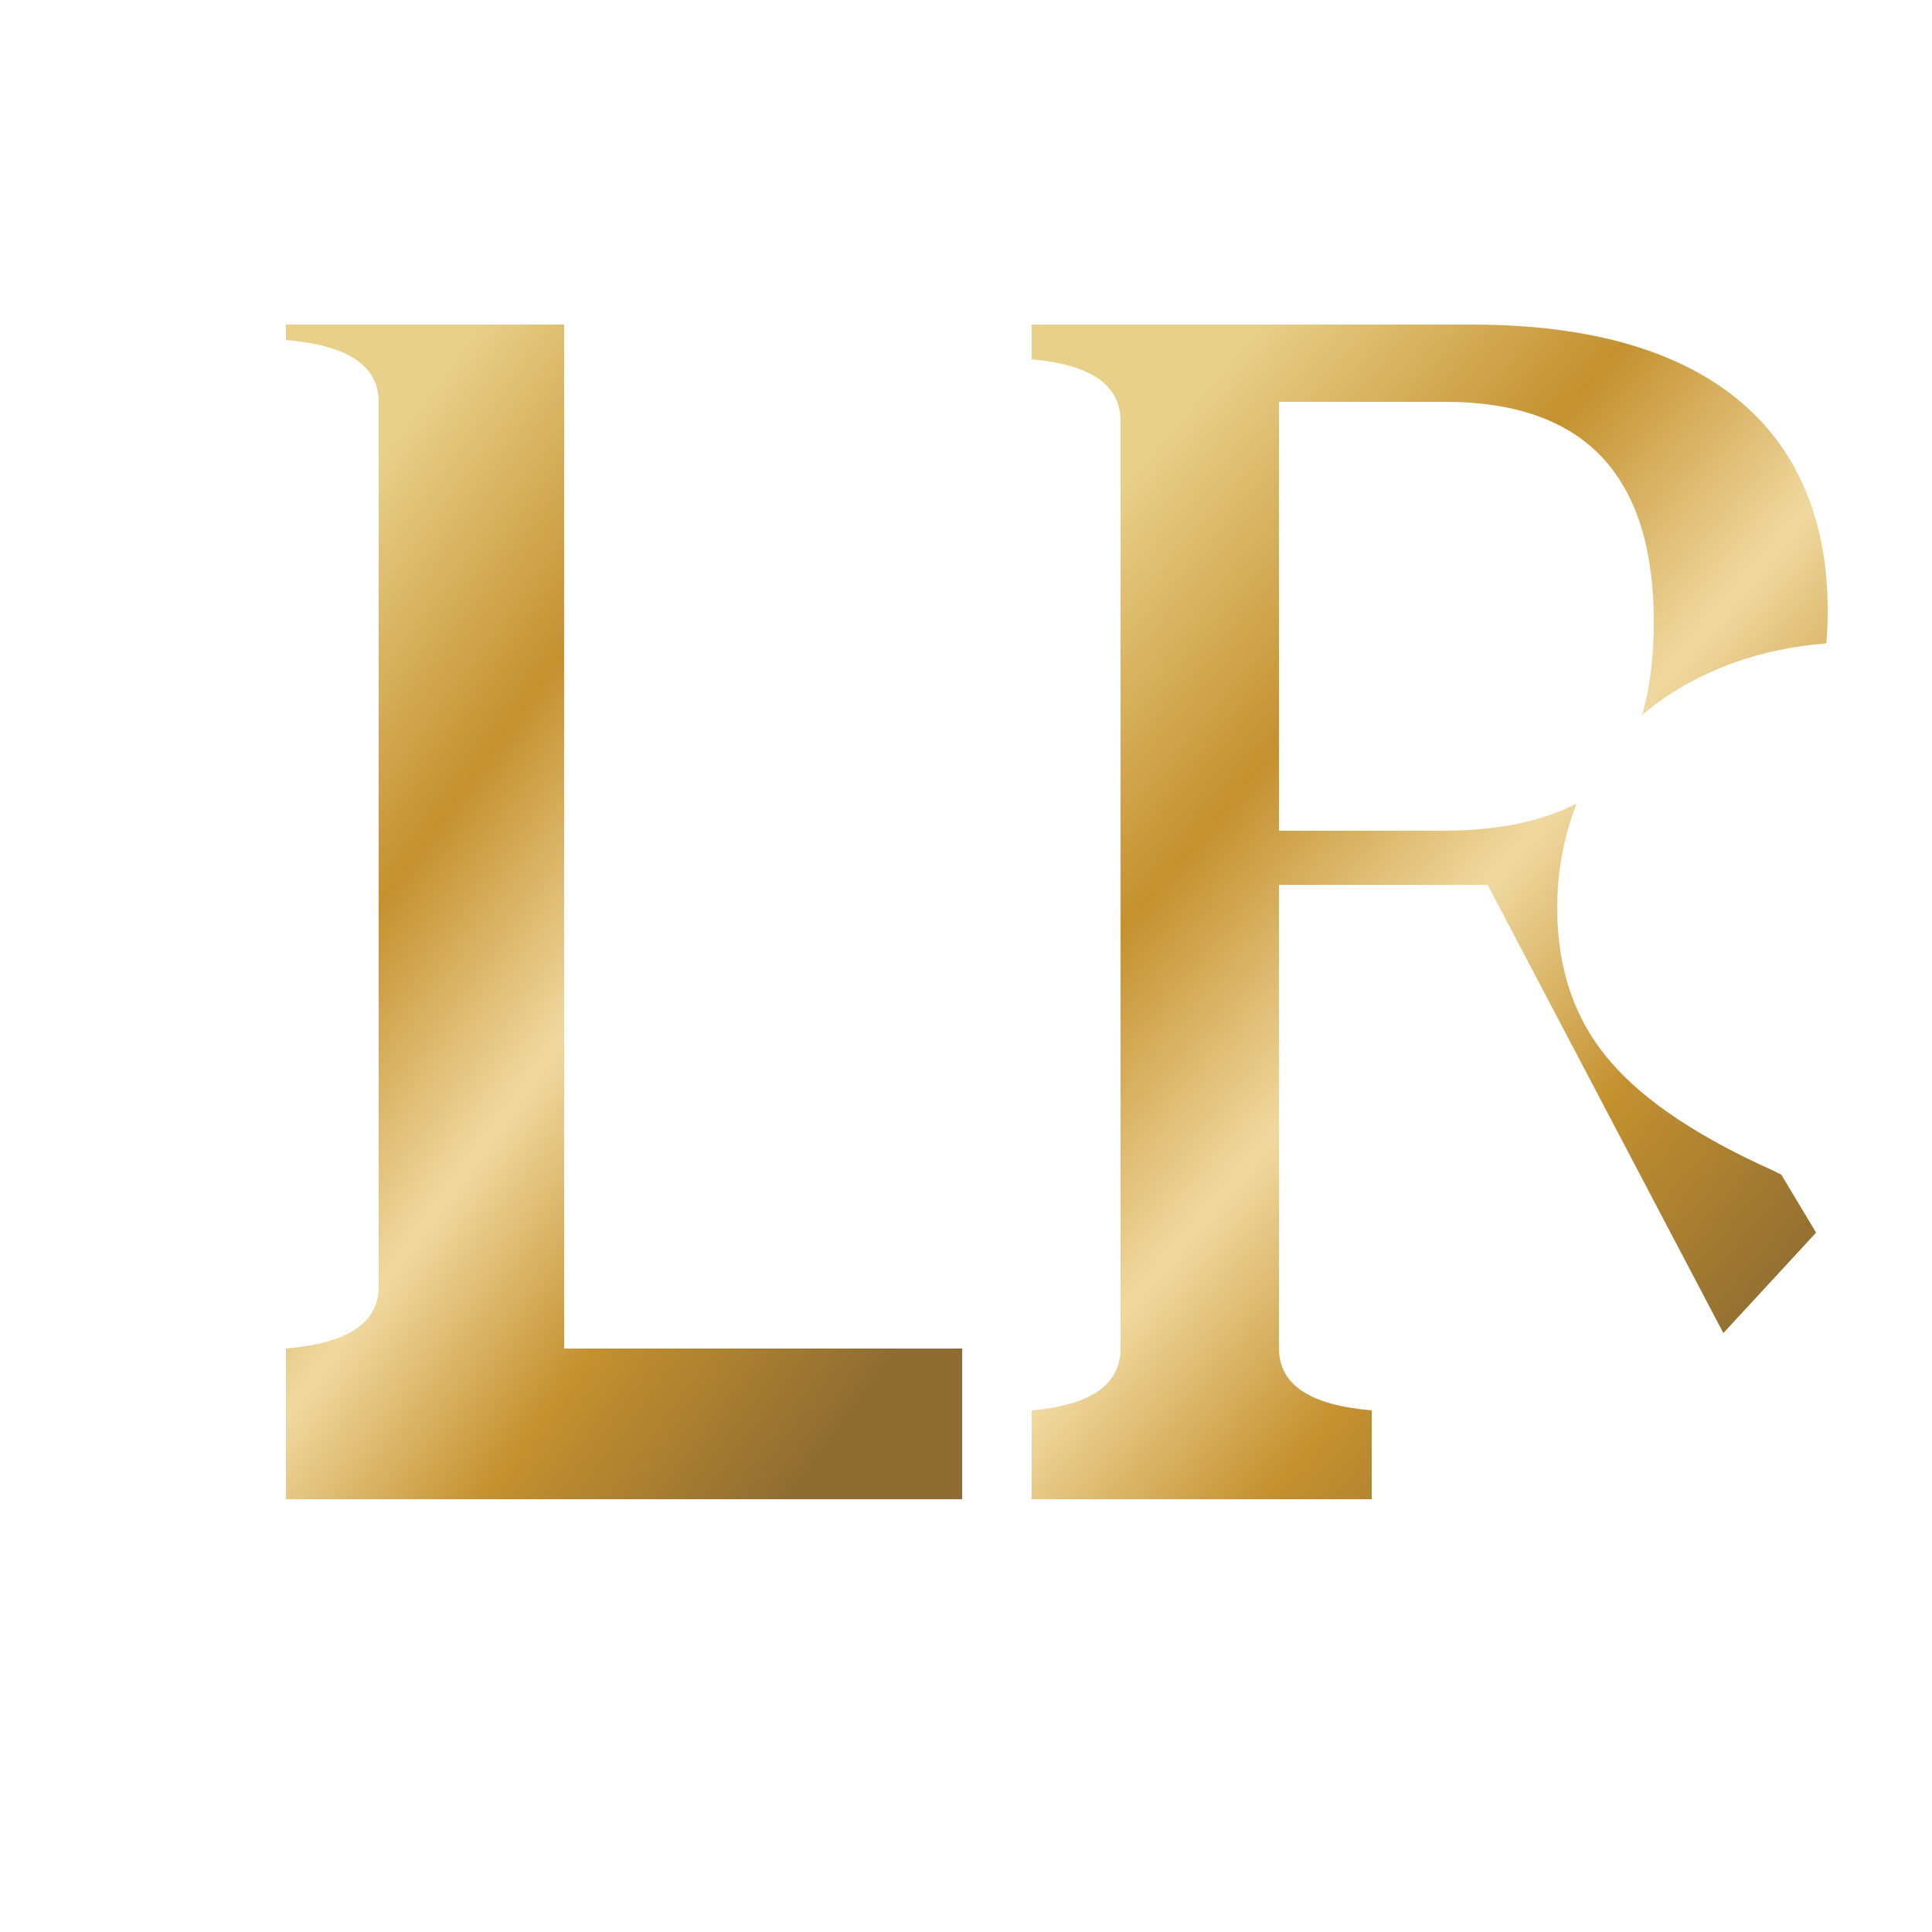
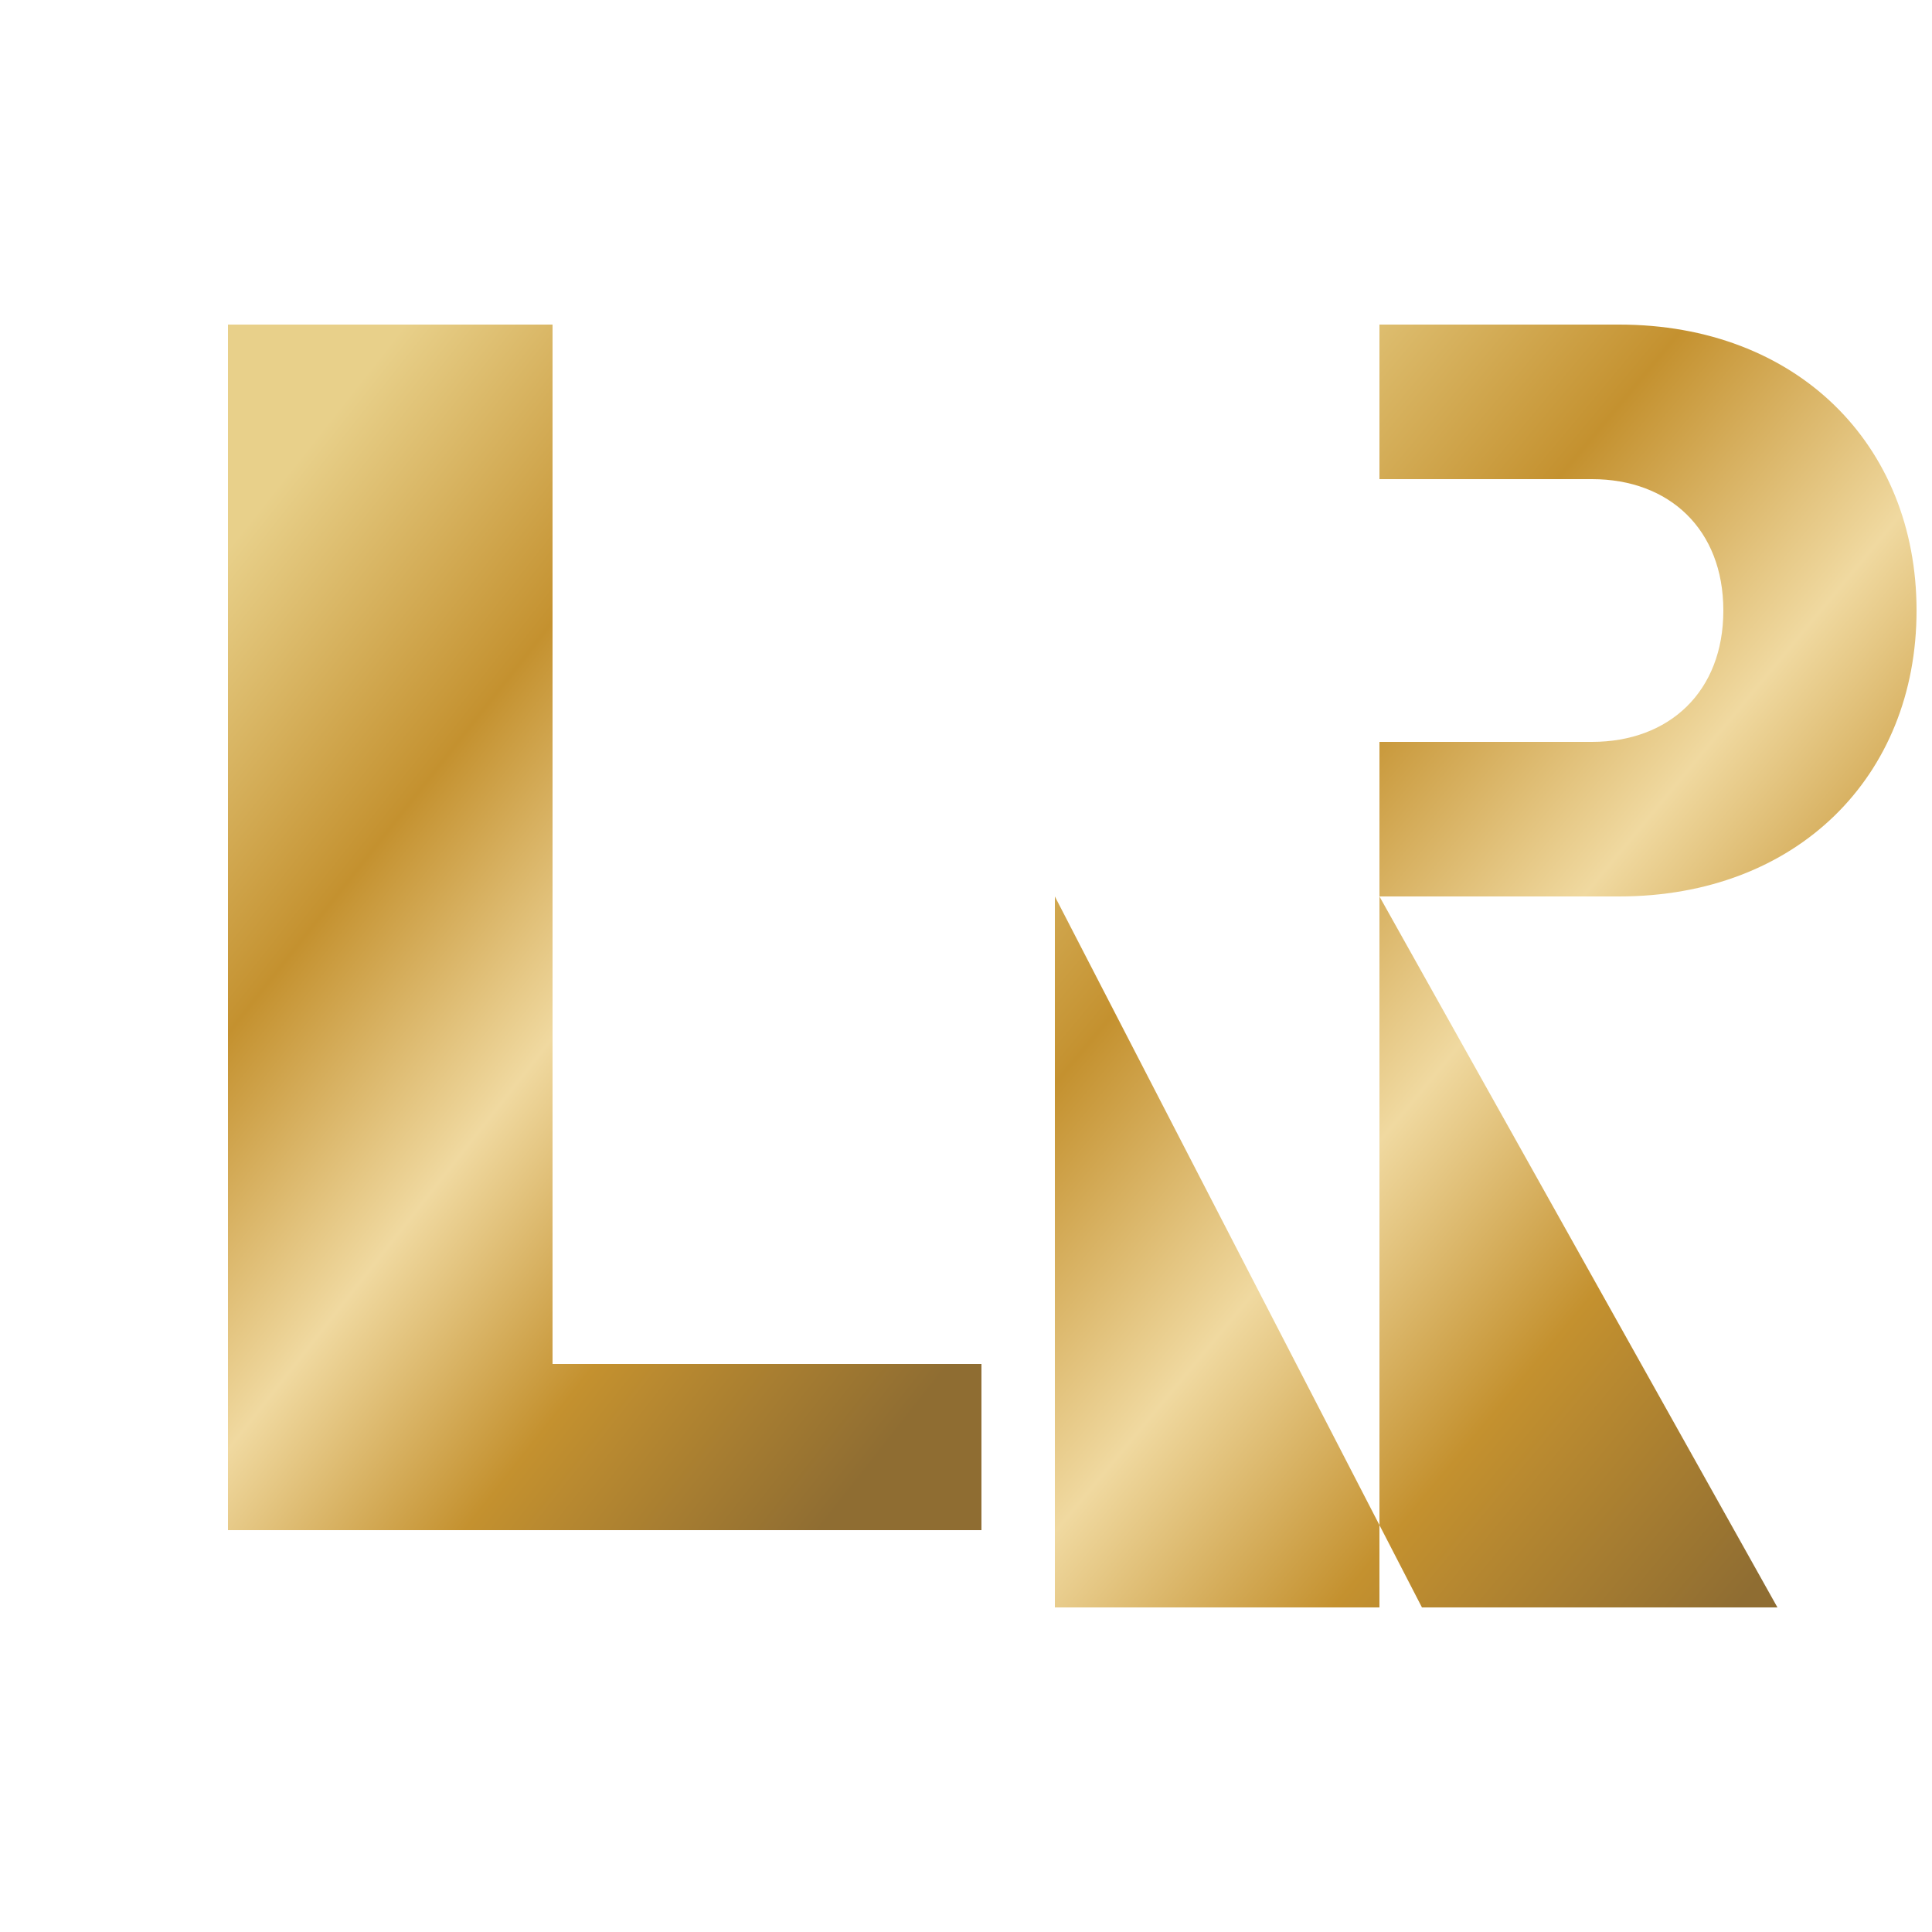
<svg xmlns="http://www.w3.org/2000/svg" width="1000" height="1000" viewBox="0 0 1000 1000" role="img" aria-label="Legacy Reserve">
  <defs>
-     <linearGradient id="lr-metal" x1="18%" y1="8%" x2="84%" y2="92%">
+     <linearGradient id="lr-metal" x1="16%" y1="6%" x2="86%" y2="94%">
      <stop offset="0%" stop-color="#E8D08A" />
      <stop offset="28%" stop-color="#C4912F" />
      <stop offset="52%" stop-color="#F0D9A0" />
      <stop offset="74%" stop-color="#C4912F" />
      <stop offset="100%" stop-color="#8F6D32" />
    </linearGradient>
  </defs>
-   <g fill="url(#lr-metal)">
-     <path fill-rule="evenodd" d="M148 168H292V698H498V776H148V698Q196 694 196 666V208Q196 180 148 176Z" />
-     <path fill-rule="evenodd" d="M534 168H762C888 168 946 226 946 316C946 322 945.8 327.5 945.3 333Q920 335 897.5 343Q870 353 850 370C854 356 856 340 856 322C856 248 822 208 748 208H662V430H746C776 430 798 425 816 416Q806 442 806 470Q806 518 834 550Q860 580 918 606L922 608L940 638L892 690L770 458H662V698Q662 726 710 730V776H534V730Q580 726 580 698V218Q580 190 534 186Z" />
+   <g fill="url(#lr-metal)" fill-rule="evenodd">
+     <path d="M118 168h168v538H508v86H118z" />
+     <path d="M546 168h168v664H546zm0 0h292c92 0 154 62 154 148s-62 148-154 148H714L920 832H736L546 464zM714 248h110c40 0 68 26 68 68s-28 68-68 68H714z" />
  </g>
</svg>
